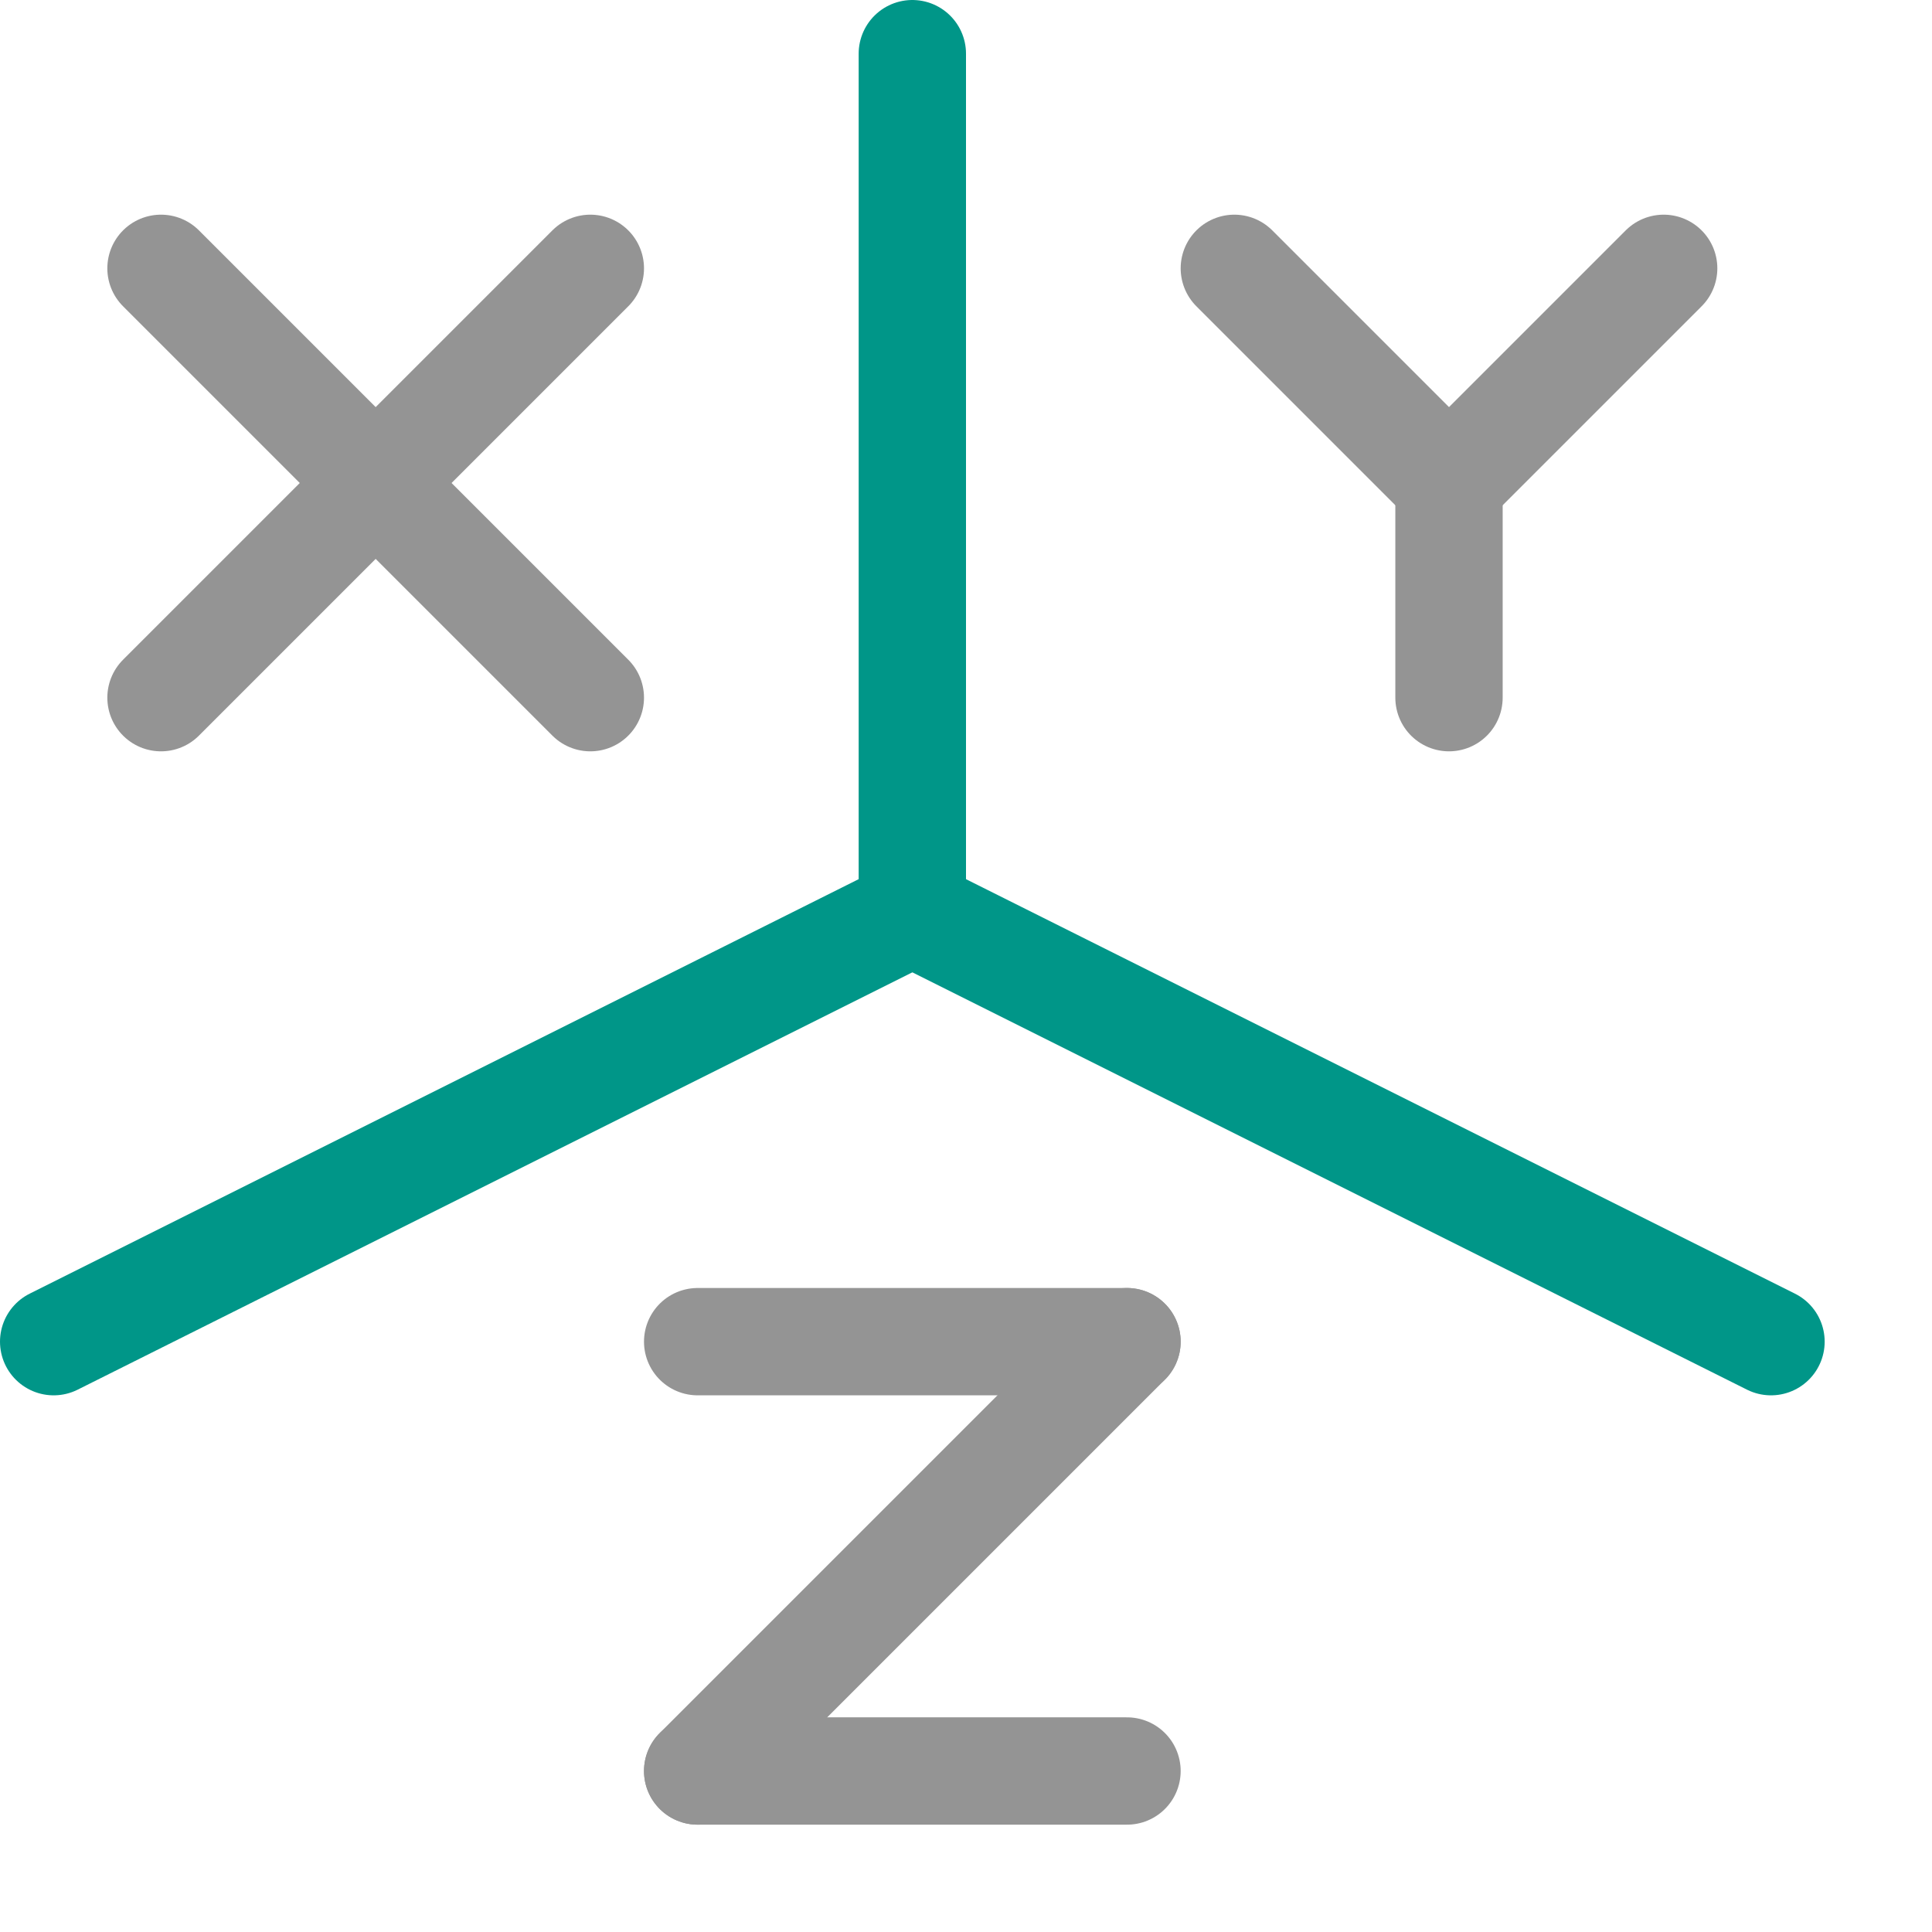
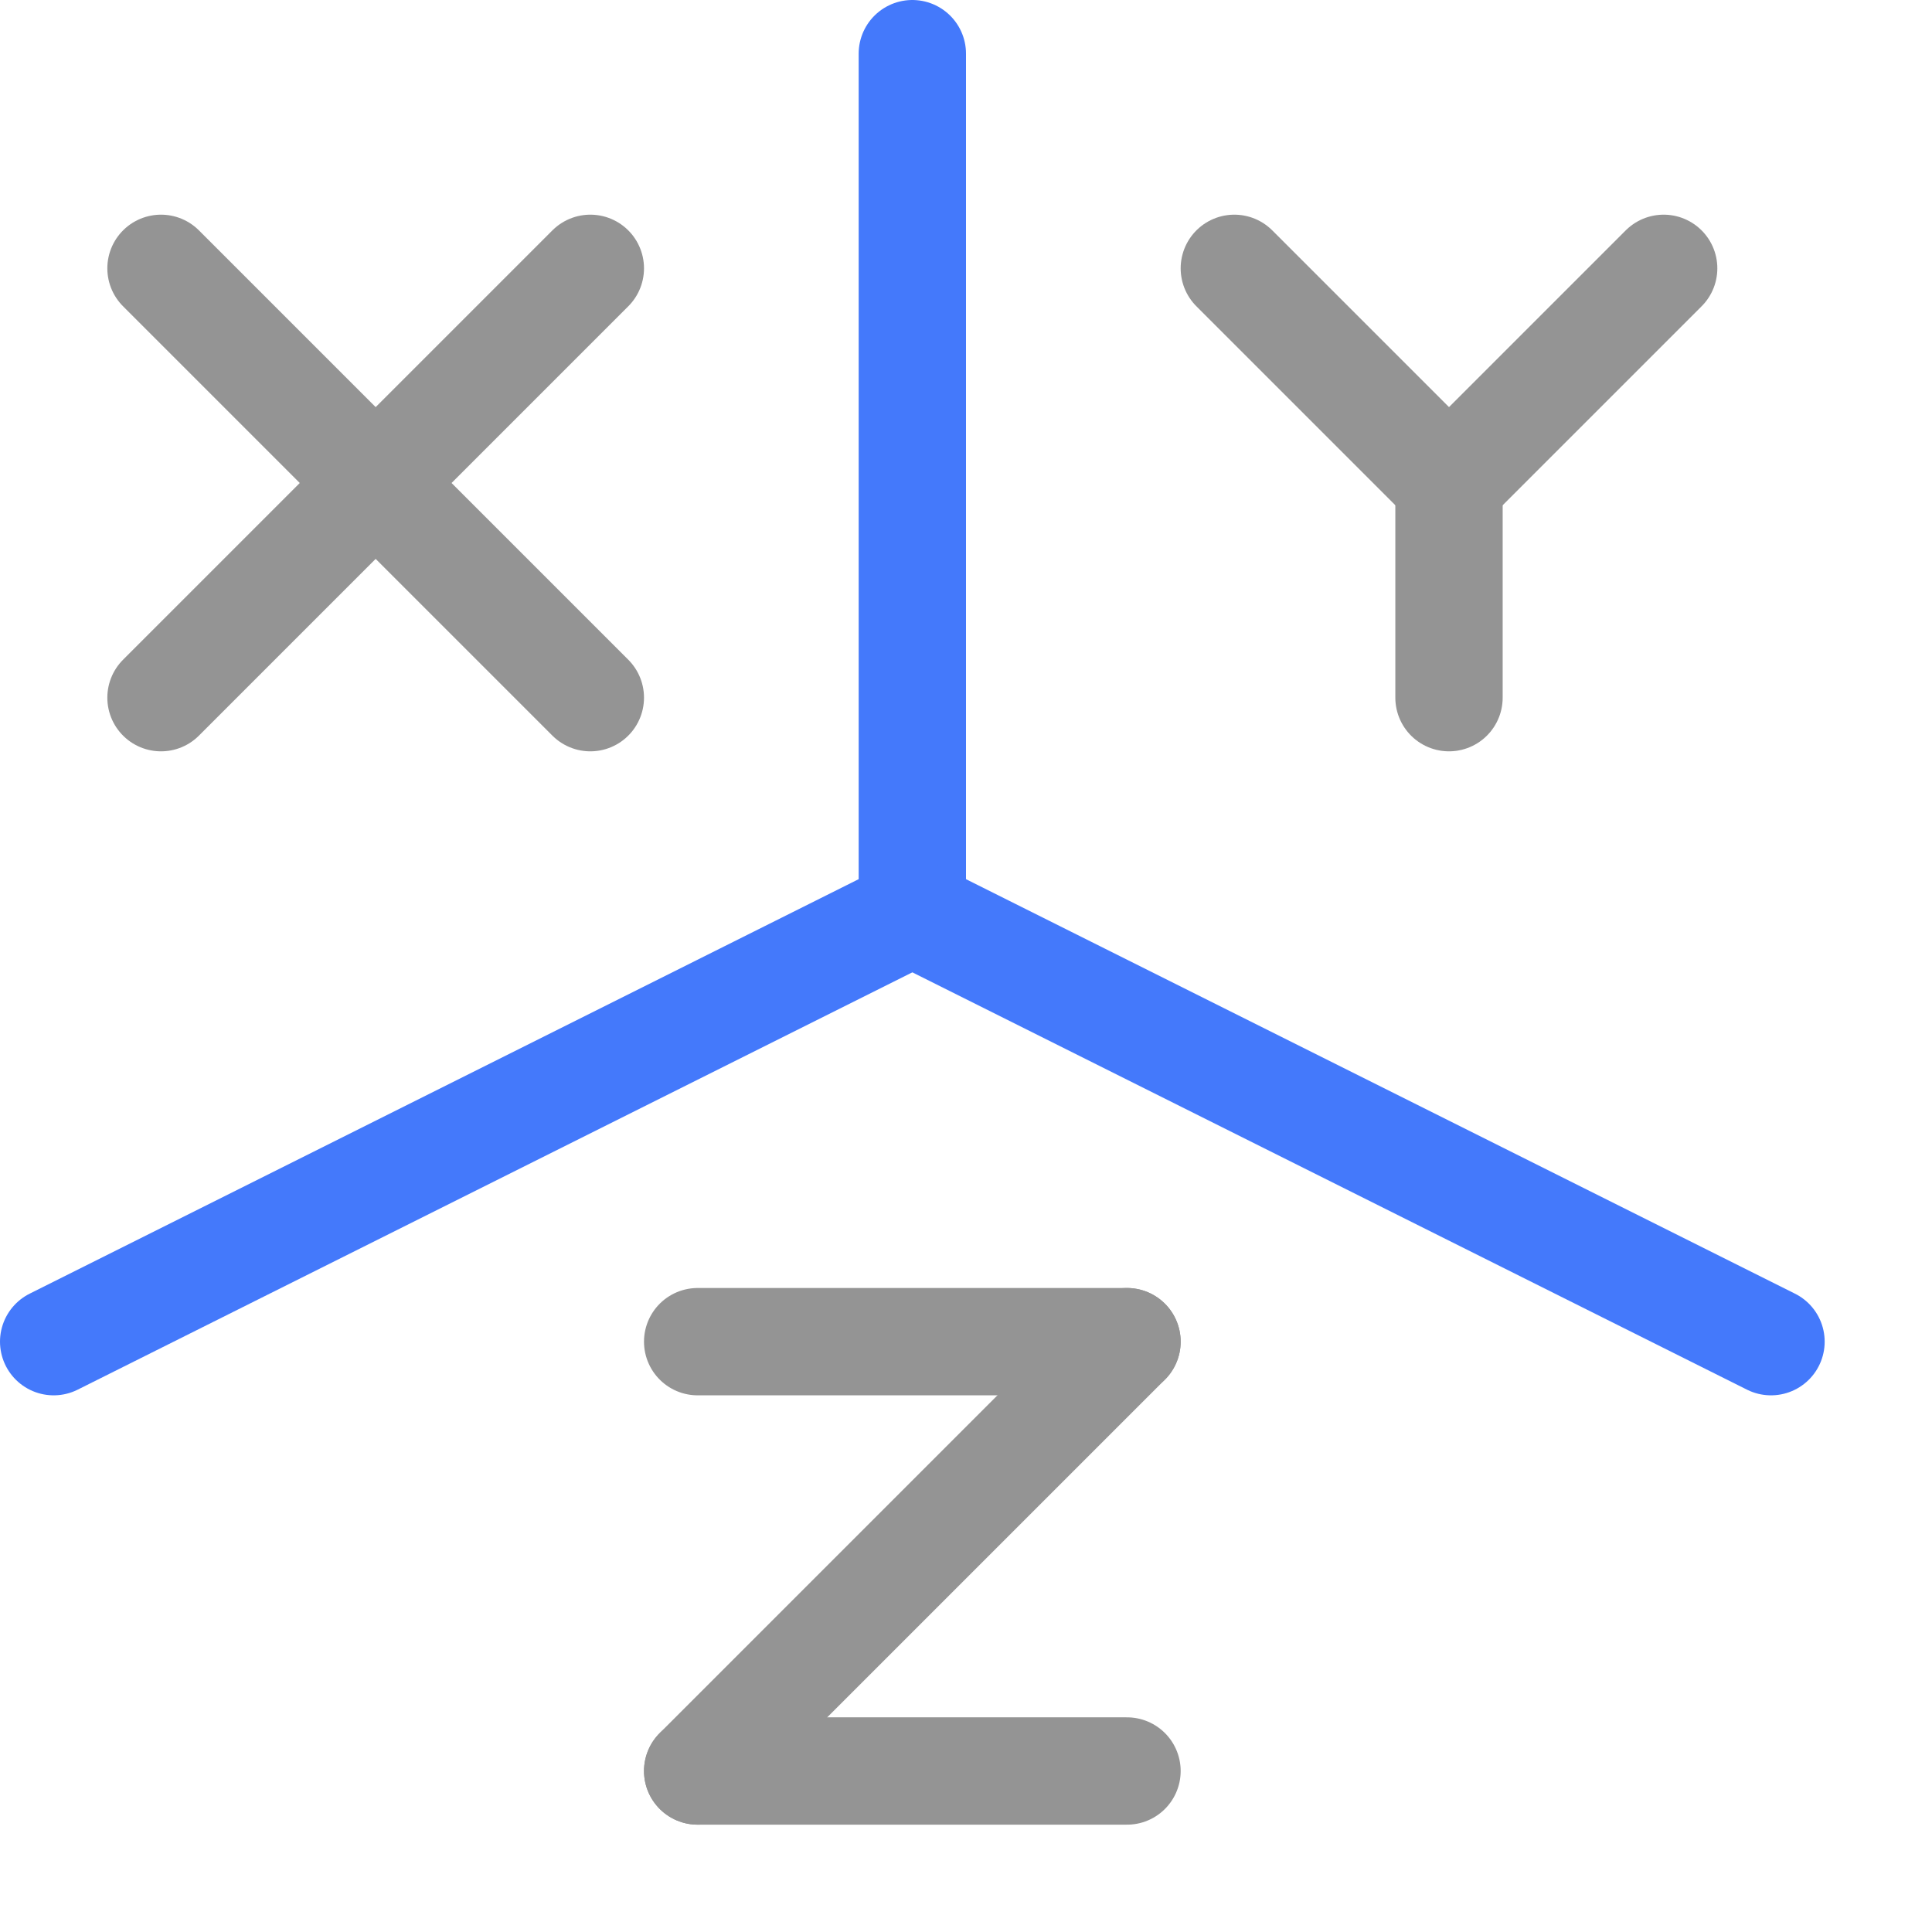
<svg xmlns="http://www.w3.org/2000/svg" width="18" height="18" viewBox="0 0 18 18">
  <line x1="1.5" y1="2.5" x2="5.5" y2="6.5" style="fill:none;stroke:#949494;stroke-linecap:round;stroke-linejoin:round" />
  <line x1="5.5" y1="2.5" x2="1.5" y2="6.5" style="fill:none;stroke:#949494;stroke-linecap:round;stroke-linejoin:round" />
  <line x1="11.5" y1="2.5" x2="13.5" y2="4.5" style="fill:none;stroke:#949494;stroke-linecap:round;stroke-linejoin:round" />
  <line x1="15.5" y1="2.5" x2="13.5" y2="4.5" style="fill:none;stroke:#949494;stroke-linecap:round;stroke-linejoin:round" />
  <line x1="13.5" y1="4.5" x2="13.5" y2="6.5" style="fill:none;stroke:#949494;stroke-linecap:round;stroke-linejoin:round" />
  <line x1="6.5" y1="12.5" x2="10.5" y2="12.5" style="fill:none;stroke:#949494;stroke-linecap:round;stroke-linejoin:round" />
  <line x1="6.5" y1="16.5" x2="10.5" y2="12.5" style="fill:none;stroke:#949494;stroke-linecap:round;stroke-linejoin:round" />
  <line x1="10.5" y1="16.5" x2="6.5" y2="16.5" style="fill:none;stroke:#949494;stroke-linecap:round;stroke-linejoin:round" />
-   <line x1="8.5" y1="0.5" x2="8.5" y2="8.5" style="fill:none;stroke:#009688;stroke-linecap:round;stroke-linejoin:round" />
-   <line x1="0.5" y1="12.5" x2="8.5" y2="8.5" style="fill:none;stroke:#009688;stroke-linecap:round;stroke-linejoin:round" />
-   <line x1="16.5" y1="12.5" x2="8.5" y2="8.5" style="fill:none;stroke:#009688;stroke-linecap:round;stroke-linejoin:round" />
+   <line x1="8.5" y1="0.5" x2="8.5" y2="8.5" style="fill:none;stroke:#4479FB;stroke-linecap:round;stroke-linejoin:round" />
+   <line x1="0.5" y1="12.5" x2="8.5" y2="8.5" style="fill:none;stroke:#4479FB;stroke-linecap:round;stroke-linejoin:round" />
+   <line x1="16.5" y1="12.5" x2="8.5" y2="8.5" style="fill:none;stroke:#4479FB;stroke-linecap:round;stroke-linejoin:round" />
</svg>
